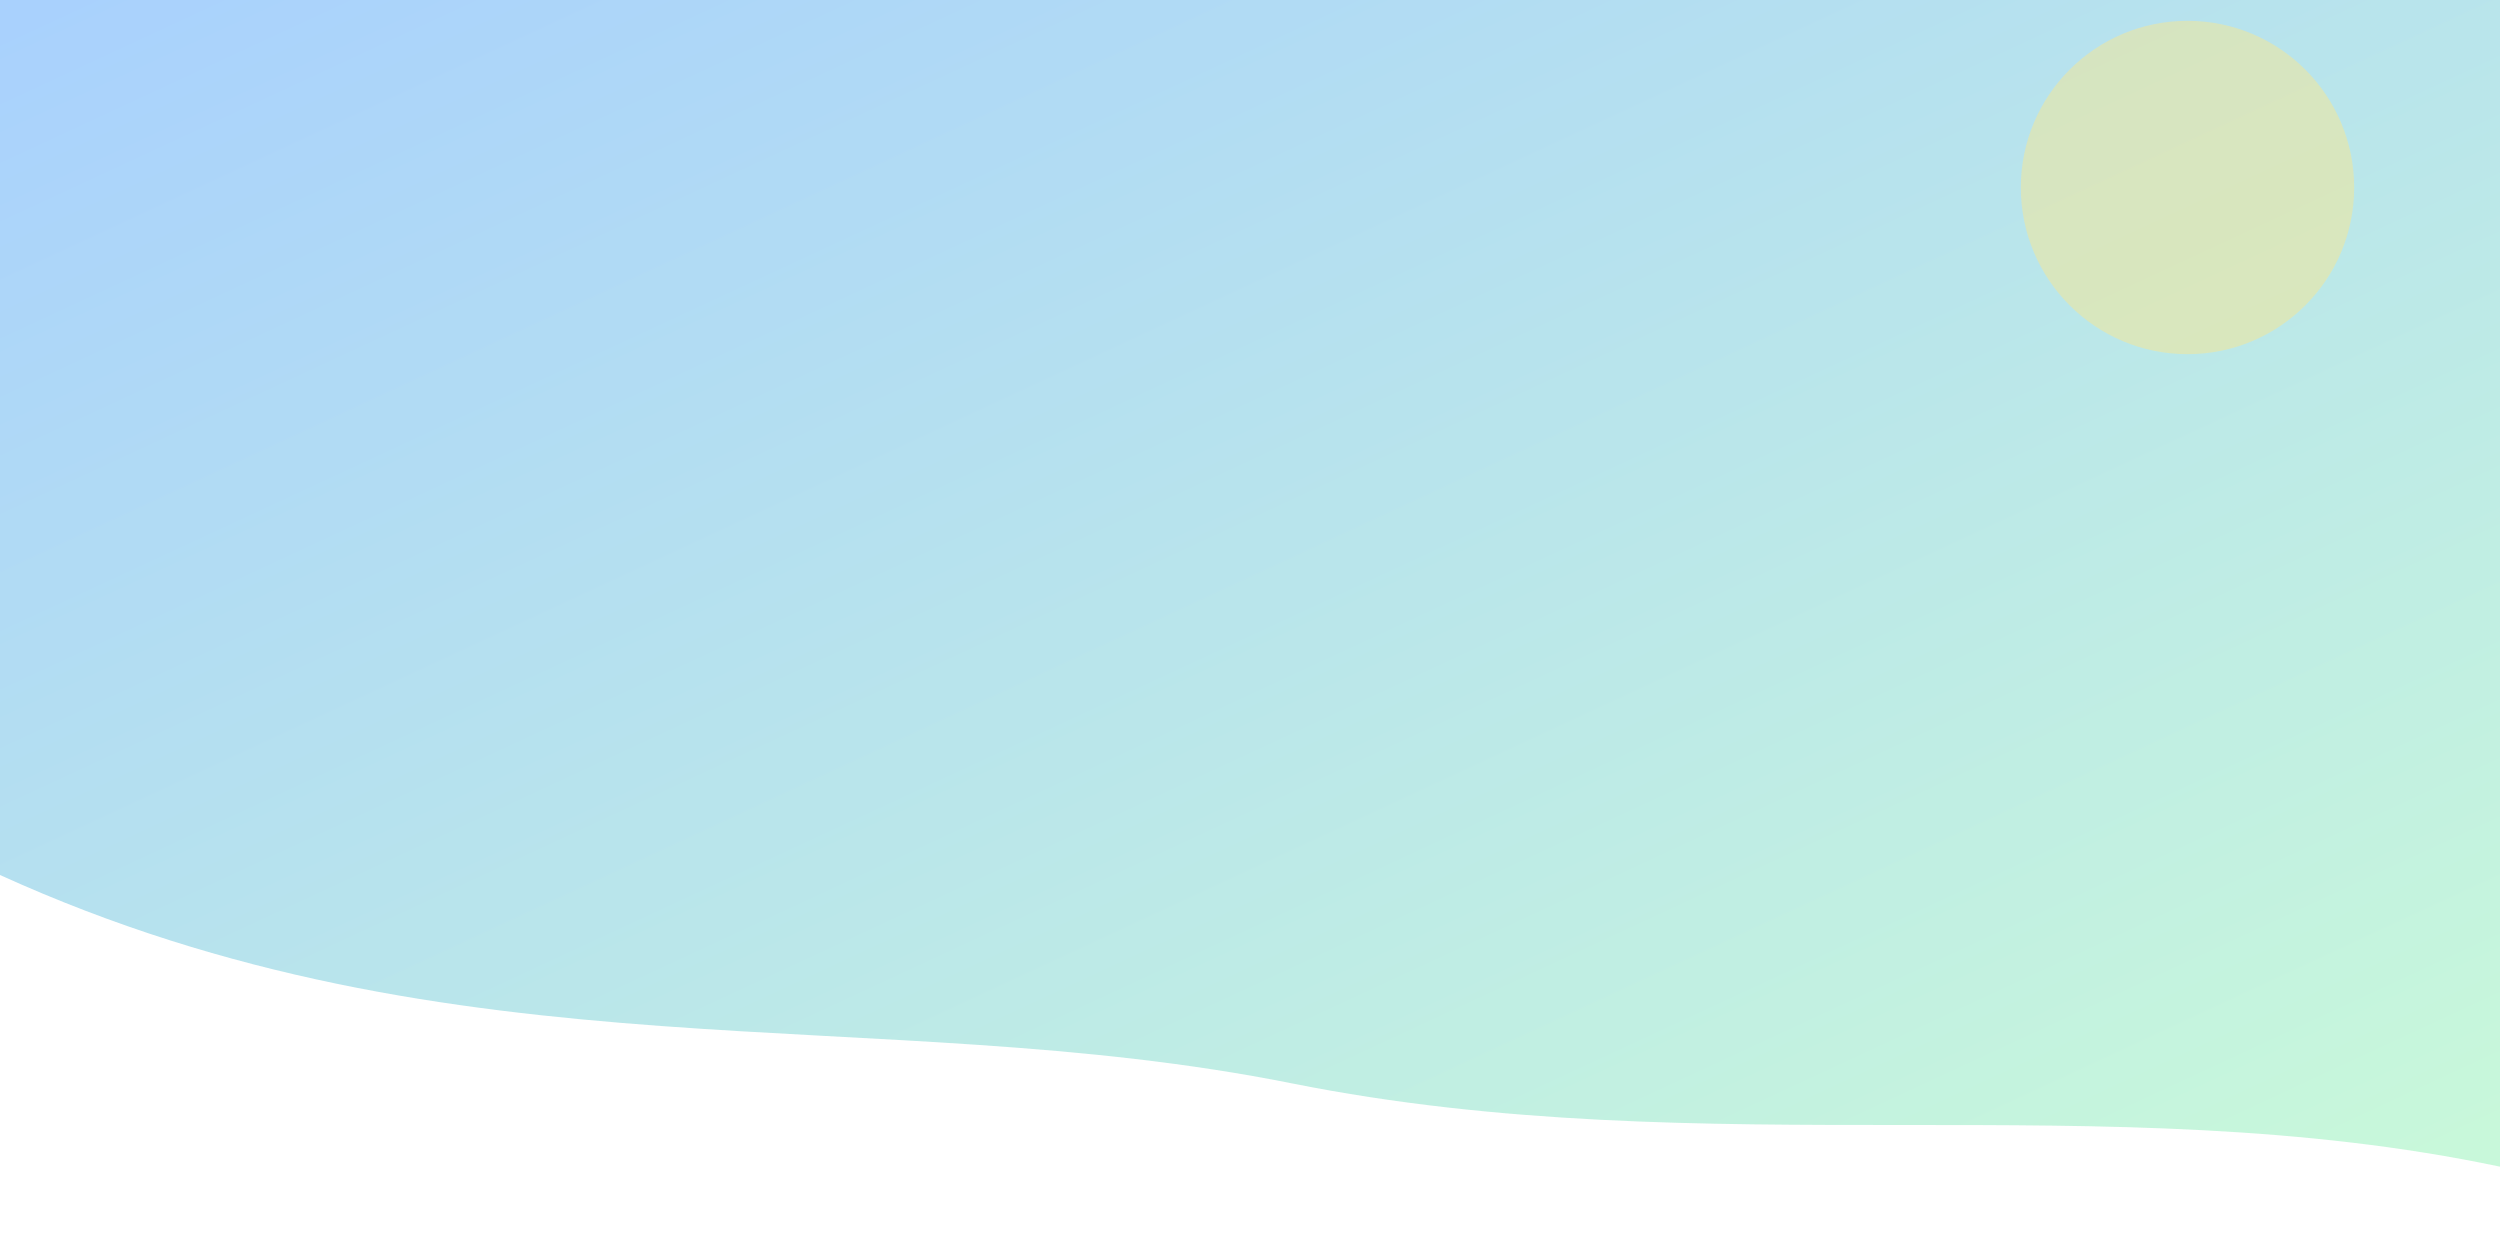
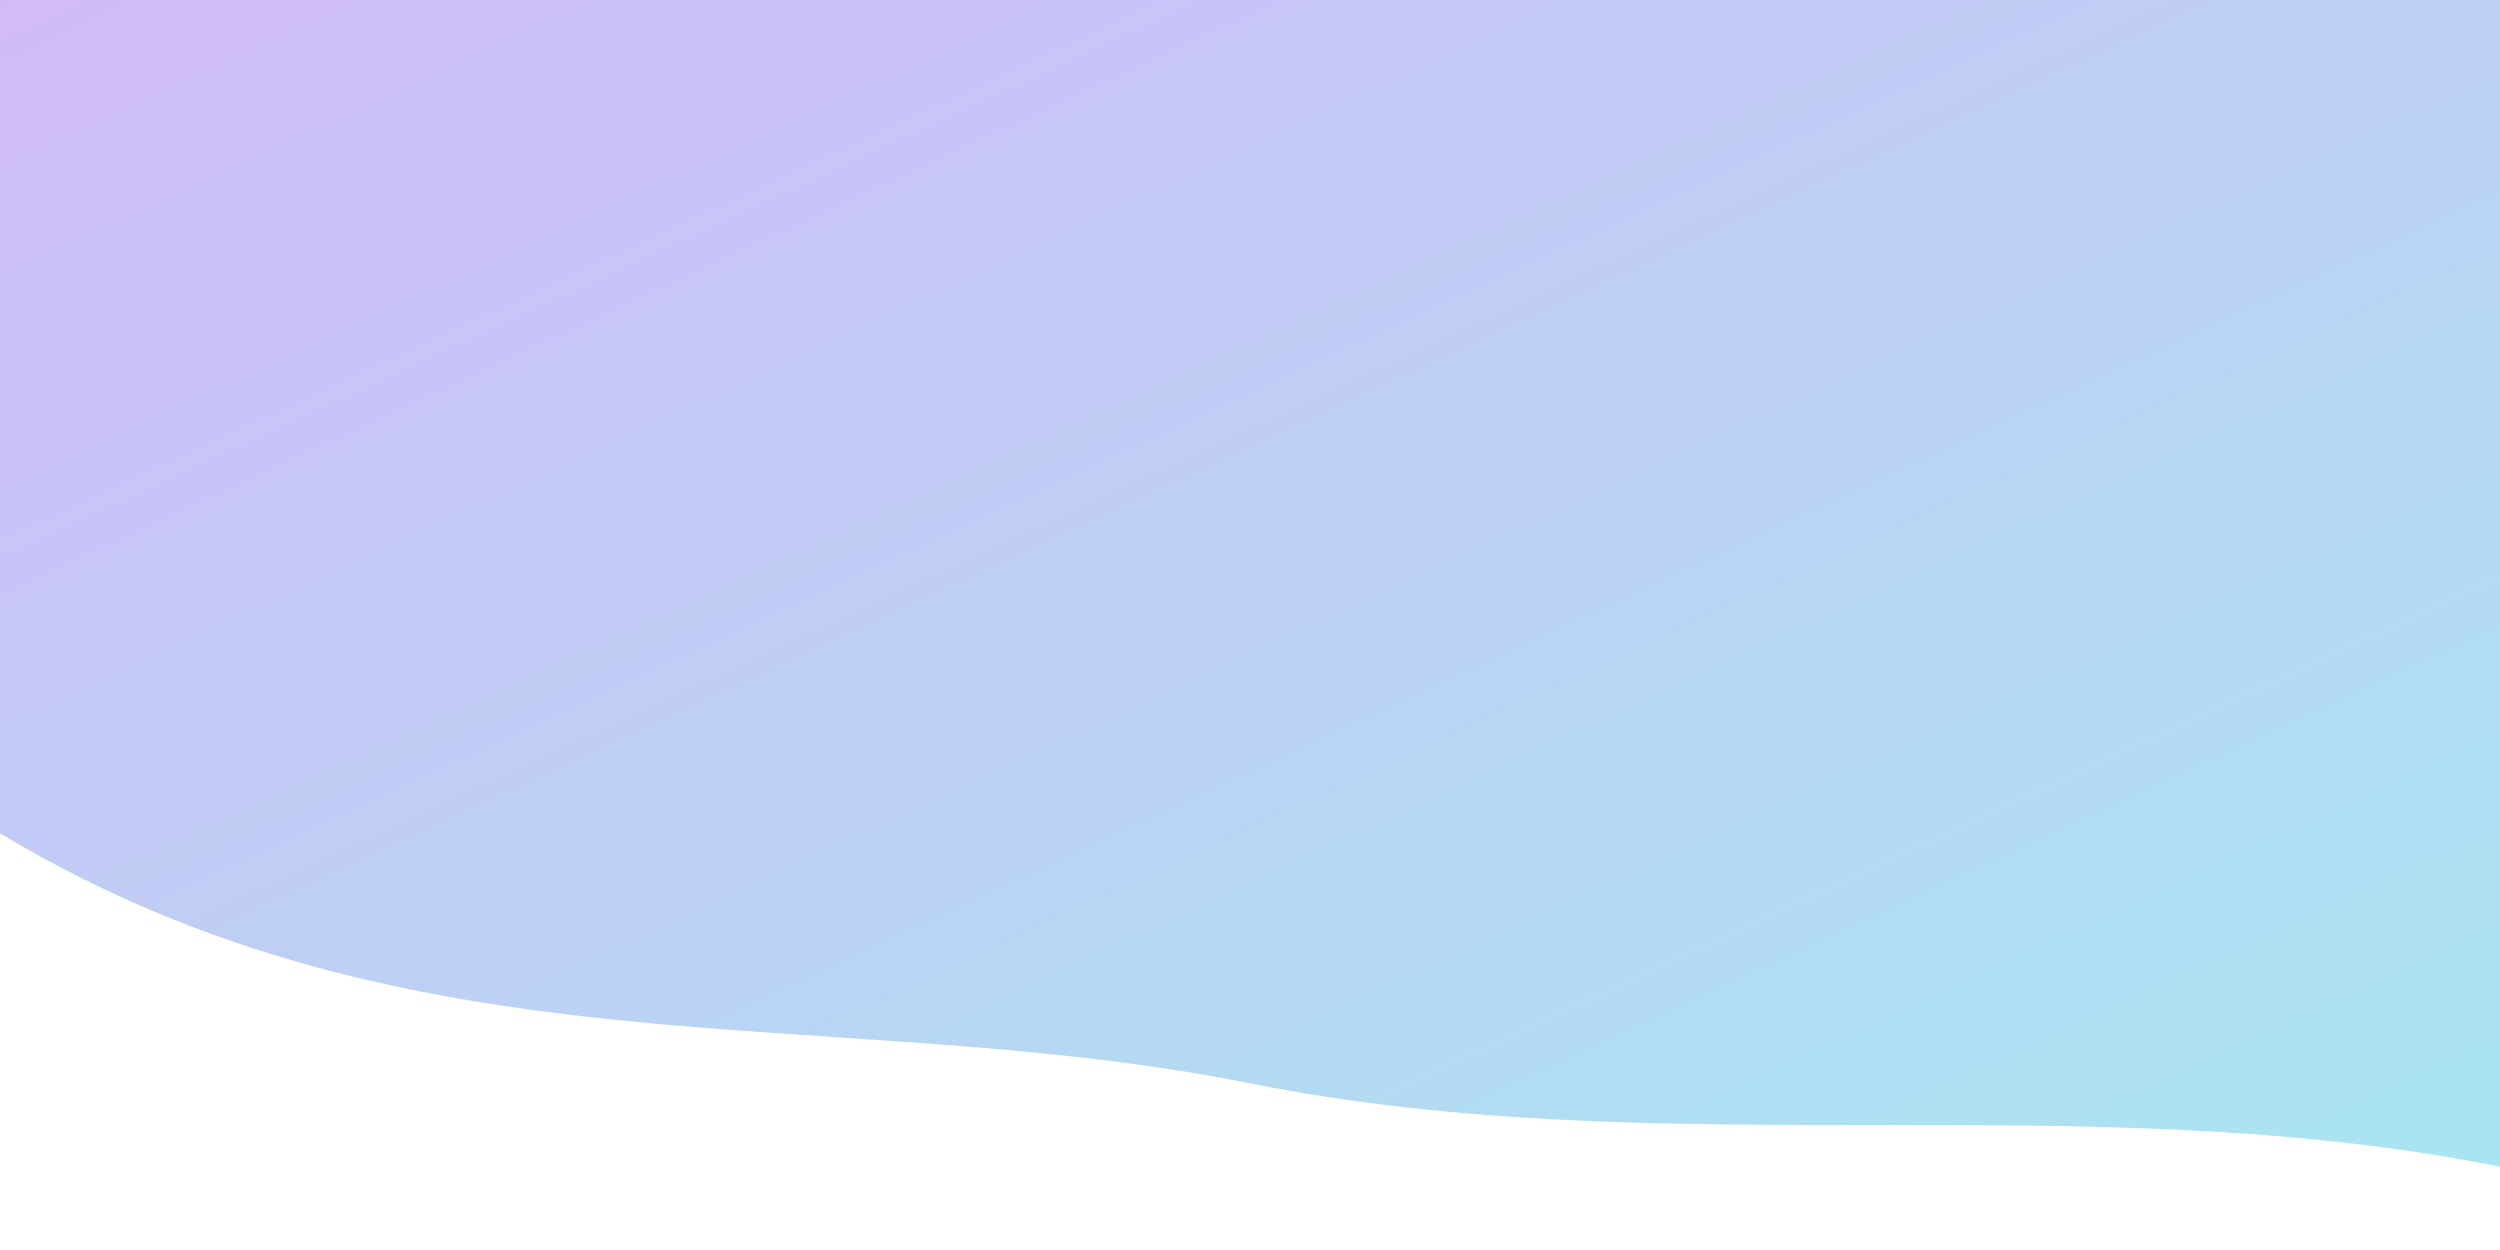
<svg xmlns="http://www.w3.org/2000/svg" width="1200" height="600" viewBox="0 0 1200 600" fill="none">
  <defs>
    <linearGradient id="grad" x1="0" y1="0" x2="1" y2="1">
-       <stop offset="0%" stop-color="#93C5FD" stop-opacity="0.8" />
-       <stop offset="100%" stop-color="#BBF7D0" stop-opacity="0.8" />
+       <stop offset="0%" stop-color="#7C3AED" stop-opacity="0.35" />
+       <stop offset="100%" stop-color="#06B6D4" stop-opacity="0.35" />
    </linearGradient>
  </defs>
-   <path d="M0,420 C220,520 420,480 620,520 C820,560 1010,520 1200,560 L1200,0 L0,0 Z" fill="url(#grad)" />
-   <circle cx="1050" cy="90" r="80" fill="#FDE68A" opacity="0.45" />
+   <path d="M0,400 C200,520 400,480 600,520 C800,560 1000,520 1200,560 L1200,0 L0,0 Z" fill="url(#grad)" />
</svg>
